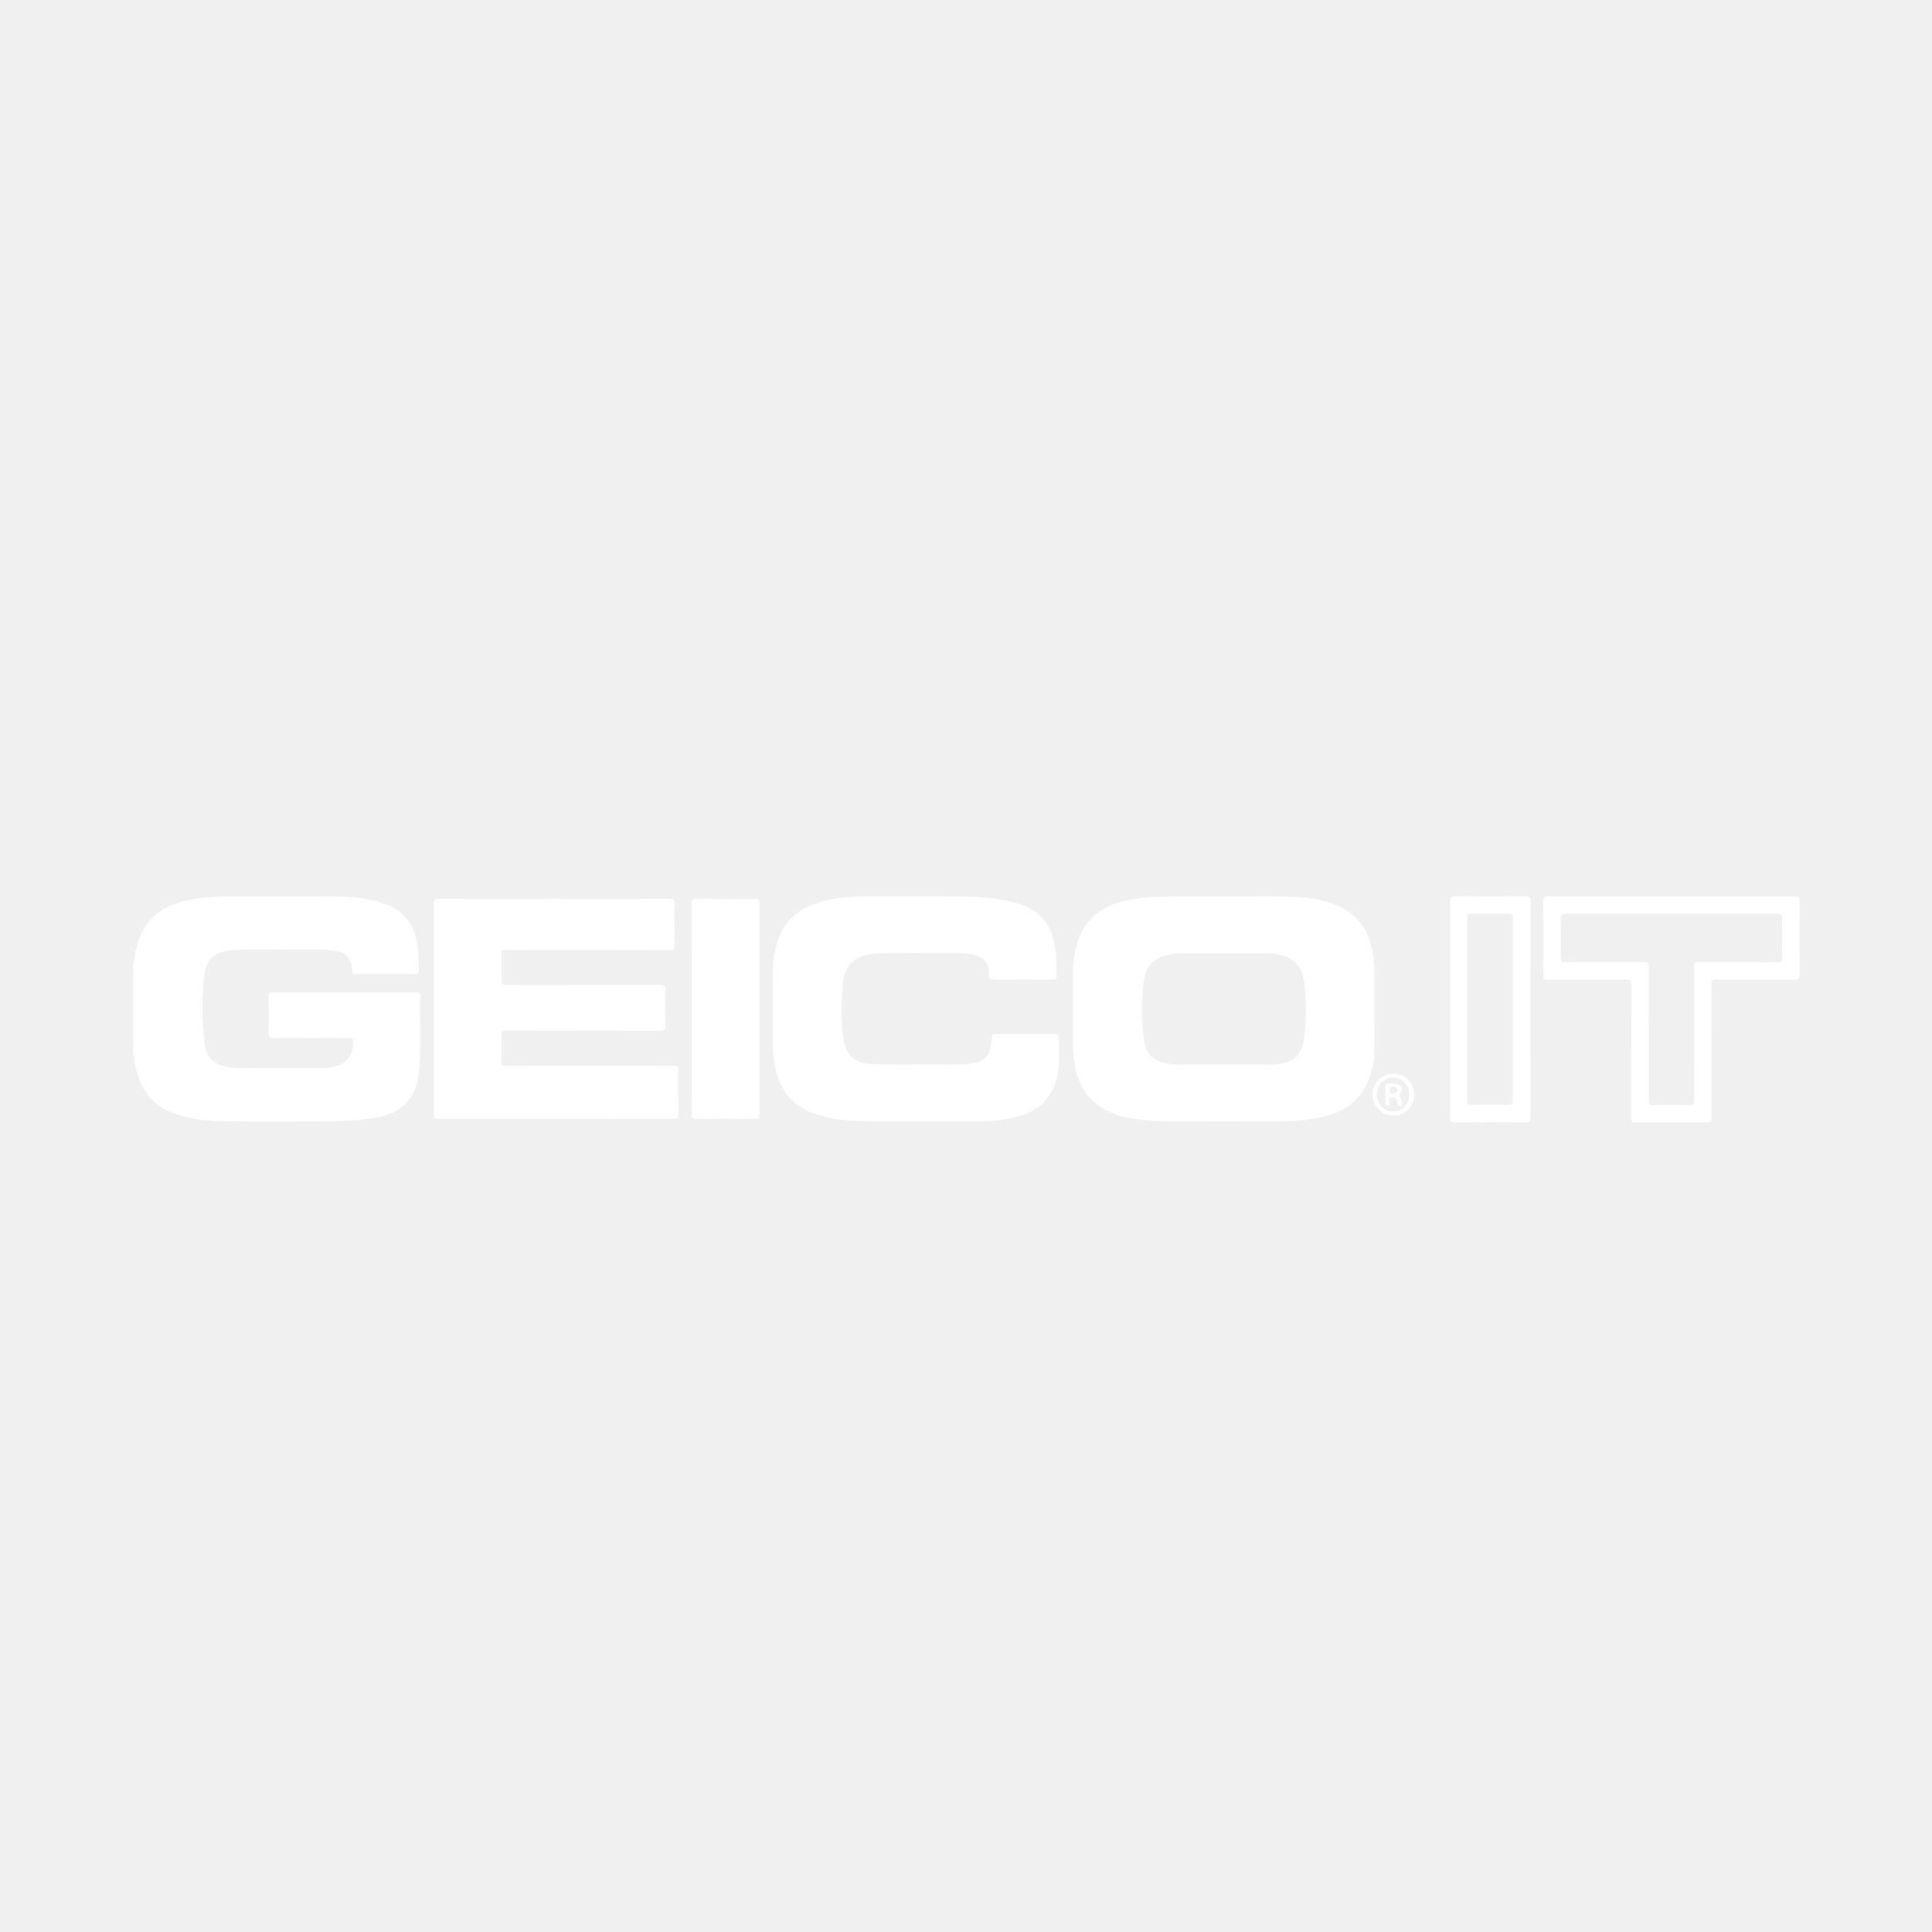
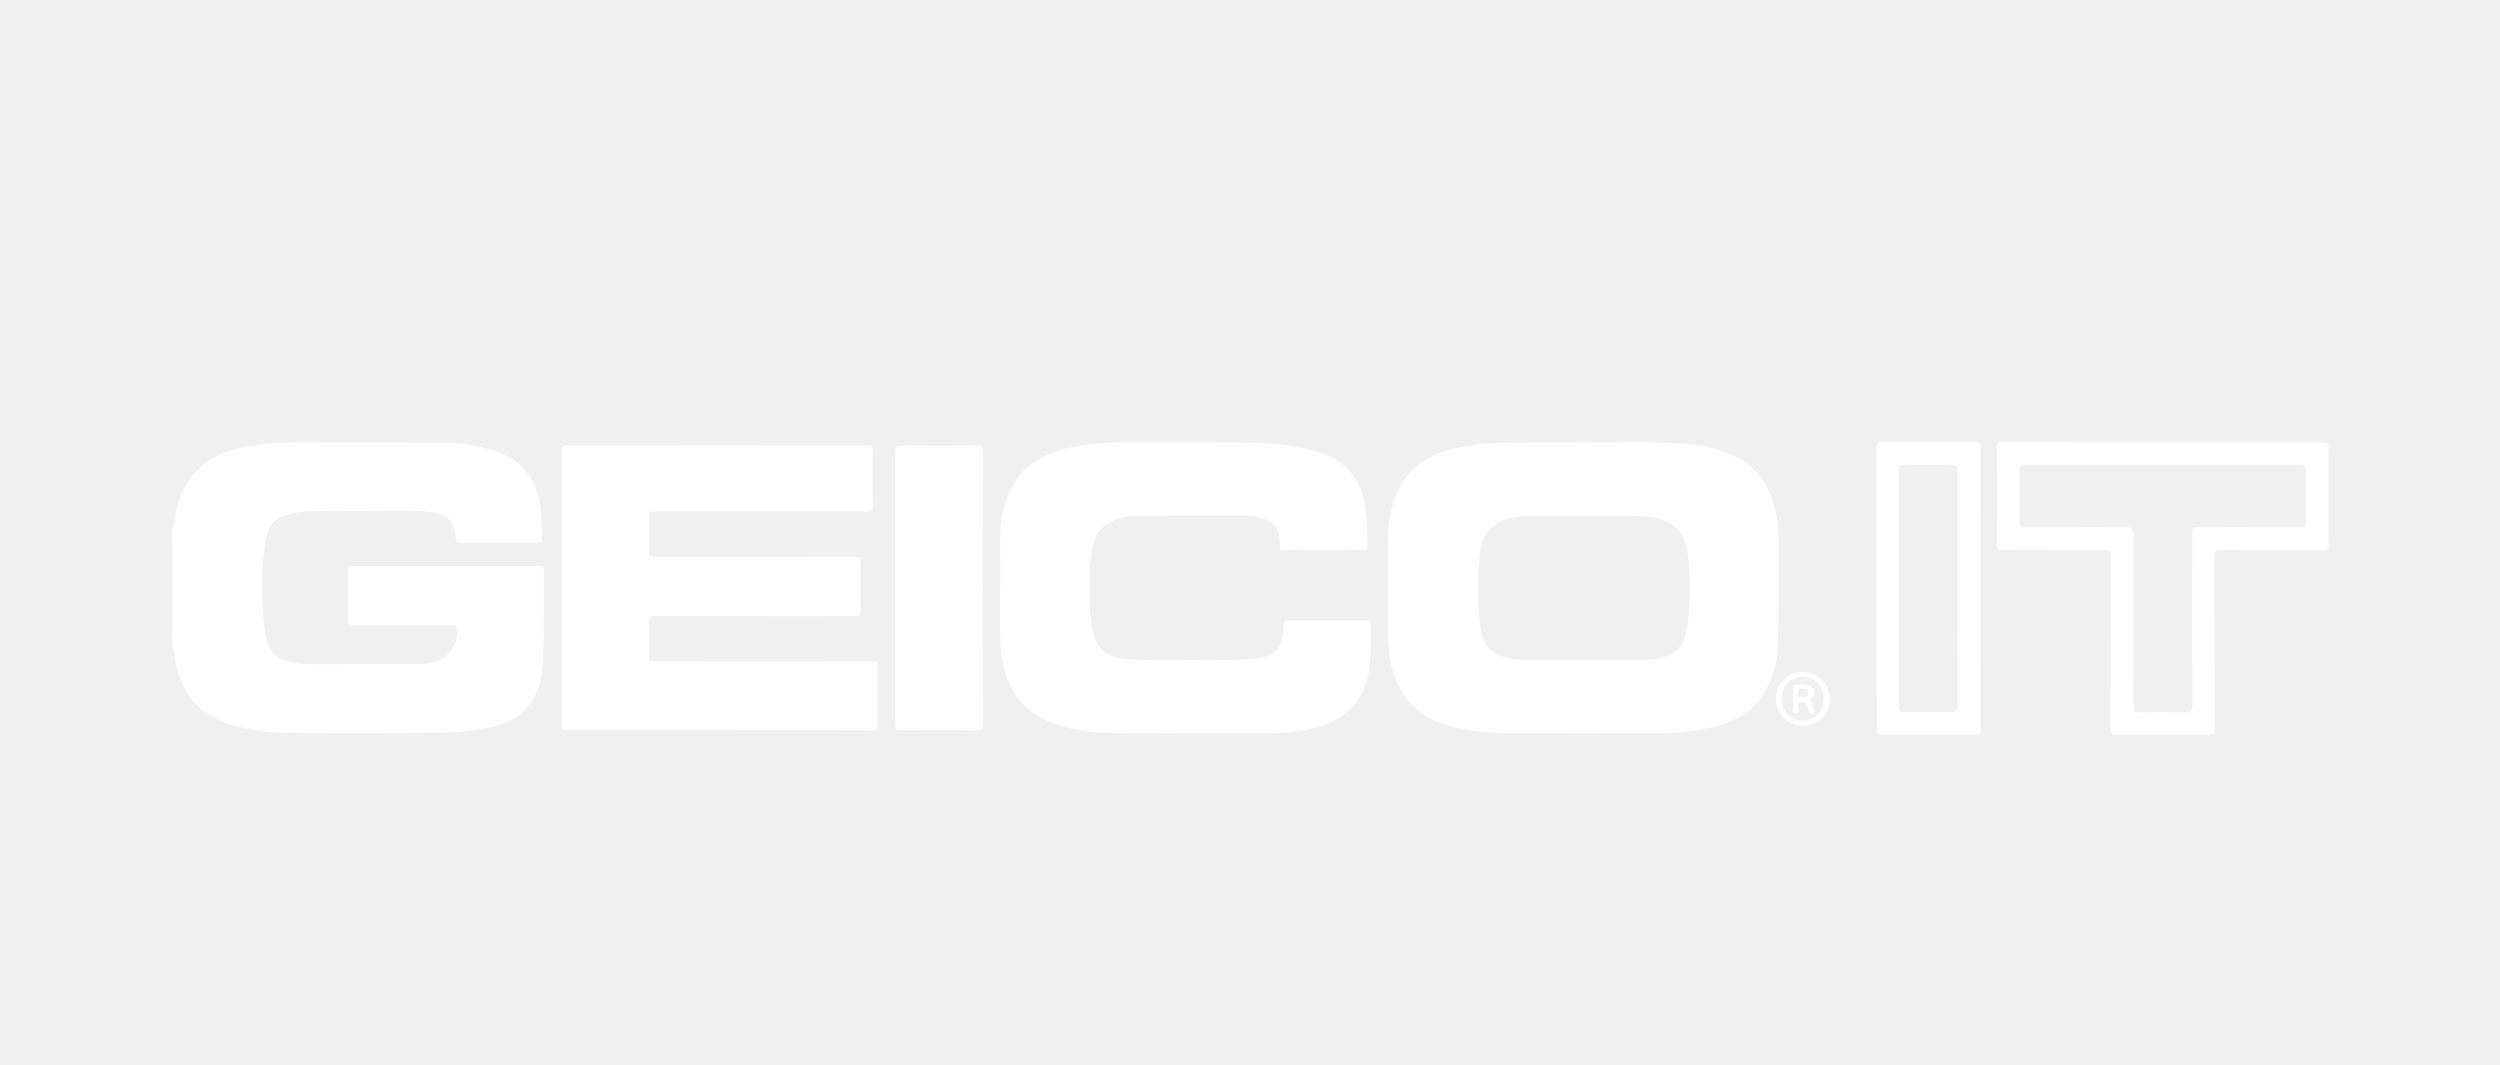
- <svg xmlns="http://www.w3.org/2000/svg" id="Layer_1" data-name="Layer 1" viewBox="0 0 1080 1080">
-   <defs>
-     <style>.cls-1{fill:#FFFFFF;}.cls-2{fill:#FFFFFF;}</style>
-   </defs>
-   <path class="cls-1" d="M74.42,538.67c1-1.86.76-4,1.16-5.95C79,515.61,88.54,506.34,106,503a126.55,126.55,0,0,1,24-1.91c19.91,0,39.82,0,59.74.12a78.59,78.59,0,0,1,24.17,3.59c12,4,18.19,12.45,19.62,24.78a128,128,0,0,1,.57,13c0,1.39-.22,1.94-1.8,1.93-11.16-.07-22.32,0-33.49,0-1,0-1.83.22-1.88-1.36-.33-10-6.34-11.64-12.8-12.08-8.66-.59-17.34-.26-26-.25s-17.5-.25-26.25.2a37.22,37.22,0,0,0-5.25.62c-7.47,1.47-11.34,5-12.32,13.34a147.25,147.25,0,0,0,.21,39.12c1.14,7.65,5.52,11.39,13.23,12.43a50.3,50.3,0,0,0,6.7.55q23.49,0,47-.06a21.91,21.91,0,0,0,9.11-1.94c4.91-2.27,8-9.06,6.42-14.06-.41-1.31-1.47-.74-2.22-.74-13.89,0-27.78-.09-41.67,0-2.3,0-3-.5-2.91-2.87.18-6.9.11-13.81,0-20.71,0-1.54.36-2.06,2-2q40.35.06,80.7,0c1.3,0,2.07.09,2,1.76-.24,13.56.49,27.14-.47,40.68-.54,7.66-2.39,14.93-8.29,20.44-4.82,4.51-10.89,6.27-17.19,7.4-9.37,1.68-18.85,1.75-28.31,1.83q-26.73.21-53.48,0c-9.38-.08-18.73-.74-27.79-3.65-14.36-4.61-21.72-14.81-24-29.29-.23-1.52,0-3.15-.94-4.53v-3.86c.78-.61.49-1.47.49-2.23q0-19.21,0-38.42c0-.76.28-1.62-.49-2.23Z" />
-   <path class="cls-2" d="M74.42,542.53c.77.61.49,1.47.49,2.23q0,19.22,0,38.42c0,.76.29,1.62-.49,2.23Z" />
-   <path class="cls-1" d="M686.51,501.08c11.6.25,25.73-.5,39.84.5,8.36.6,16.55,2,24.08,6,9.93,5.24,14.92,13.93,16.93,24.64a64,64,0,0,1,1,12.2c0,14.53.06,29.06-.15,43.59a43.41,43.41,0,0,1-4.12,17.91c-5,10.75-14.13,16-25.17,18.54a101.61,101.61,0,0,1-22.92,2.3q-31.8.15-63.59,0c-8.74,0-17.45-.68-26-3-15.34-4.27-23.61-14.56-25.86-30.05a77.86,77.86,0,0,1-.76-11.52c0-12.76,0-25.52,0-38.29a56.11,56.11,0,0,1,2.9-18.44c4.37-12.53,13.84-19,26.24-21.89,8.57-2,17.29-2.38,26.05-2.41C664.72,501.06,674.35,501.08,686.51,501.08Zm-2.4,94c8.68,0,17.35.07,26,0,11.78-.11,17.38-4.08,18.83-14.3a124.61,124.61,0,0,0,.1-32.17c-1-8.24-5.78-13.35-14-14.93a31.72,31.72,0,0,0-5.72-.71q-24.21-.12-48.42-.08a42,42,0,0,0-6.23.55c-8.81,1.29-14.18,6-15.25,14.8a123.23,123.23,0,0,0,.31,34.31c1,6.31,4.85,10.3,11.25,11.65a38.83,38.83,0,0,0,8.11.9Z" />
-   <path class="cls-1" d="M512.85,626.78c-11-.21-24.29.42-37.61-.42A79.18,79.18,0,0,1,458,623.5c-14.47-4.21-22.54-14-25-28.63a75.84,75.84,0,0,1-1-12.94c.06-13.57,0-27.15.14-40.71a47,47,0,0,1,3.95-18.7c5.25-11.79,15.23-17,27.16-19.48a118.63,118.63,0,0,1,23.94-2c16.79,0,33.57-.09,50.35.12,9.7.12,19.39.74,28.86,3.19,15,3.87,22,12,23.63,27.44.48,4.56.56,9.13.63,13.7,0,1.47-.24,2.12-1.94,2.1q-17-.1-34,0c-1.47,0-2.08-.38-1.88-1.89a14.15,14.15,0,0,0,0-2.16c-.14-4.77-2.36-7.78-6.86-9.39a27.36,27.36,0,0,0-9.24-1.36q-22.75,0-45.53.09a28.3,28.3,0,0,0-5.72.69c-8.82,1.9-13.21,6.43-14.24,16.08a137.88,137.88,0,0,0,0,29.57c1.2,11,6.18,15.32,17.56,15.65,11.08.33,22.16.17,33.24.12,6.5,0,13,.34,19.5-.36,9.06-1,12.17-4.2,12.72-13.37.2-3.2.2-3.2,3.43-3.2,10.68,0,21.36,0,32,0,1.68,0,2.4.23,2.32,2.17-.25,6.65.4,13.34-.75,20-2.34,13.44-10.74,21-23.57,24.26a83.49,83.49,0,0,1-20,2.3C536.89,626.85,526.05,626.78,512.85,626.78Z" />
-   <path class="cls-1" d="M311,625.41q-33,0-66,0c-1.84,0-2.4-.4-2.4-2.34q.09-59.15,0-118.27c0-1.94.54-2.35,2.39-2.35q64.92.08,129.84,0c1.8,0,2.25.43,2.23,2.23q-.16,11.81,0,23.61c0,2.11-.42,2.77-2.69,2.77q-45.4-.14-90.81-.05c-3.53,0-3.13-.47-3.14,3.25,0,4.58.11,9.16-.06,13.73-.08,2.13.52,2.66,2.65,2.66,28.67-.08,57.33,0,86-.11,2.4,0,3.1.52,3,3-.2,6.66-.16,13.33,0,20,0,2.09-.46,2.68-2.63,2.67-28.74-.08-57.49,0-86.23-.1-2.11,0-2.9.41-2.81,2.71.2,4.81.17,9.63,0,14.45-.06,2,.56,2.51,2.55,2.51q46.6-.09,93.22,0c3.48,0,3-.38,3.06,3.09,0,8-.06,16.06.06,24.09,0,2-.46,2.53-2.49,2.52C354.87,625.38,333,625.41,311,625.41Z" />
-   <path class="cls-1" d="M934.43,501.08q34.56,0,69.11,0c1.82,0,2.41.36,2.4,2.32q-.15,21,0,41.9c0,1.88-.46,2.4-2.36,2.39-14.69-.08-29.39,0-44.08-.11-2.4,0-2.81.68-2.81,2.92.09,24.8,0,49.61.1,74.42,0,1.94-.38,2.53-2.44,2.51q-20-.17-40,0c-2,0-2.5-.44-2.49-2.47.08-24.88,0-49.77.11-74.66,0-2.25-.64-2.72-2.77-2.7-14.69.09-29.38,0-44.07.08-1.83,0-2.43-.36-2.42-2.33q.13-21,0-41.91c0-1.86.43-2.37,2.34-2.36C888.19,501.11,911.31,501.08,934.43,501.08Zm-.08,9.72c-19.83,0-39.66,0-59.5,0-1.86,0-2.44.43-2.41,2.37q.18,11.08,0,22.16c0,2,.45,2.55,2.48,2.54,14.53-.09,29.07,0,43.6-.1,2.4,0,3.2.45,3.19,3.06-.12,24.82-.05,49.63-.11,74.44,0,1.82.36,2.48,2.35,2.44q10.23-.2,20.47,0c2.12.05,2.66-.49,2.65-2.63-.08-24.9,0-49.79-.1-74.68,0-2.13.52-2.64,2.64-2.63,14.77.1,29.54,0,44.32.1,1.77,0,2.32-.4,2.29-2.25q-.18-11.07,0-22.16c0-2.06-.41-2.69-2.61-2.68C973.86,510.84,954.11,510.8,934.35,510.8Z" />
-   <path class="cls-1" d="M386.68,564c0-19.67,0-39.33-.05-59,0-1.94.36-2.55,2.44-2.53,11.07.12,22.15.1,33.22,0,1.79,0,2.28.4,2.28,2.23q-.09,59.24,0,118.46c0,1.77-.38,2.29-2.23,2.28q-16.74-.15-33.47,0c-1.81,0-2.23-.45-2.23-2.24C386.7,603.47,386.68,583.73,386.68,564Z" />
-   <path class="cls-1" d="M810.65,564.24c0-20.24,0-40.47,0-60.71,0-2,.45-2.51,2.48-2.5,13.33.1,26.66.08,40,0,1.77,0,2.45.27,2.45,2.3q-.1,60.82,0,121.66c0,1.9-.49,2.38-2.38,2.37q-20.11-.12-40.23,0c-2,0-2.29-.68-2.29-2.44Q810.7,594.61,810.65,564.24Zm35,.21c0-17.1,0-34.2,0-51.3,0-1.91-.53-2.42-2.42-2.39-7,.11-14,.09-20.95,0-1.61,0-2,.47-2,2q.07,51.42,0,102.84c0,1.55.37,2,2,2,6.91-.09,13.81-.13,20.71,0,2.11,0,2.69-.49,2.68-2.64C845.6,598.17,845.65,581.31,845.65,564.45Z" />
-   <path class="cls-2" d="M790.5,611.87a11.35,11.35,0,0,1-11.69,11.71,11.66,11.66,0,1,1,.16-23.32A11.33,11.33,0,0,1,790.5,611.87Zm-2.7-.06a9.06,9.06,0,1,0-18.09.28,9,9,0,0,0,9.34,9.18C784.13,621.22,787.84,617.21,787.8,611.81Z" />
-   <path class="cls-2" d="M784.11,618c-1.83.72-2.74.05-3-1.79a6.51,6.51,0,0,0-.56-1.82c-.6-1.26-1.8-1.2-2.92-1.1-1.29.12-.59,1.23-.83,1.88-.38,1,1,3-1.13,3s-1-1.91-1.11-2.91c-.18-2.55,0-5.13-.09-7.68-.05-1.26.44-1.77,1.6-1.82a15,15,0,0,1,5,.18c2.82.85,3.59,3.43,1.54,5.5-.65.67-.79,1-.12,1.61a2.43,2.43,0,0,1,.57,1C783.44,615.41,783.76,616.72,784.11,618Zm-7.31-8.45c-.23,1.12.05,1.93,1.57,1.76,1.3-.15,2.82-.25,2.83-1.89s-1.49-1.75-2.81-1.88C776.87,607.43,776.63,608.26,776.8,609.59Z" />
+ <svg xmlns="http://www.w3.org/2000/svg" version="1.1" id="Layer_1" x="0px" y="0px" viewBox="0 0 1080 460" style="enable-background:new 0 0 1080 460;" xml:space="preserve">
+   <style type="text/css">
+ 	.st0{fill:#FFFFFF;}
+ </style>
+   <path class="st0" d="M74.4,228.7c1-1.9,0.8-4,1.2-6c3.4-17.1,13-26.4,30.4-29.7c7.9-1.4,16-2,24-1.9c19.9,0,39.8,0,59.7,0.1  c8.2-0.1,16.3,1.1,24.2,3.6c12,4,18.2,12.5,19.6,24.8c0.4,4.3,0.6,8.7,0.6,13c0,1.4-0.2,1.9-1.8,1.9c-11.2-0.1-22.3,0-33.5,0  c-1,0-1.8,0.2-1.9-1.4c-0.3-10-6.3-11.6-12.8-12.1c-8.7-0.6-17.3-0.3-26-0.2s-17.5-0.2-26.2,0.2c-1.8,0.1-3.5,0.3-5.2,0.6  c-7.5,1.5-11.3,5-12.3,13.3c-1.7,13-1.6,26.1,0.2,39.1c1.1,7.7,5.5,11.4,13.2,12.4c2.2,0.3,4.5,0.5,6.7,0.5c15.7,0,31.3,0,47-0.1  c3.1,0,6.2-0.6,9.1-1.9c4.9-2.3,8-9.1,6.4-14.1c-0.4-1.3-1.5-0.7-2.2-0.7c-13.9,0-27.8-0.1-41.7,0c-2.3,0-3-0.5-2.9-2.9  c0.2-6.9,0.1-13.8,0-20.7c0-1.5,0.4-2.1,2-2c26.9,0,53.8,0,80.7,0c1.3,0,2.1,0.1,2,1.8c-0.2,13.6,0.5,27.1-0.5,40.7  c-0.5,7.7-2.4,14.9-8.3,20.4c-4.8,4.5-10.9,6.3-17.2,7.4c-9.4,1.7-18.9,1.8-28.3,1.8c-17.8,0.1-35.6,0.1-53.5,0  c-9.4-0.1-18.7-0.7-27.8-3.7c-14.4-4.6-21.7-14.8-24-29.3c-0.2-1.5,0-3.2-0.9-4.5v-3.9c0.8-0.6,0.5-1.5,0.5-2.2  c0-12.8,0-25.6,0-38.4c0-0.8,0.3-1.6-0.5-2.2L74.4,228.7z" />
+   <path class="st0" d="M74.4,232.5c0.8,0.6,0.5,1.5,0.5,2.2c0,12.8,0,25.6,0,38.4c0,0.8,0.3,1.6-0.5,2.2V232.5z" />
+   <path class="st0" d="M686.5,191.1c11.6,0.2,25.7-0.5,39.8,0.5c8.4,0.6,16.5,2,24.1,6c9.9,5.2,14.9,13.9,16.9,24.6  c0.7,4,1.1,8.1,1,12.2c0,14.5,0.1,29.1-0.2,43.6c-0.1,6.2-1.5,12.3-4.1,17.9c-5,10.8-14.1,16-25.2,18.5c-7.5,1.6-15.2,2.4-22.9,2.3  c-21.2,0.1-42.4,0.1-63.6,0c-8.7,0-17.5-0.7-26-3c-15.3-4.3-23.6-14.6-25.9-30c-0.5-3.8-0.8-7.7-0.8-11.5c0-12.8,0-25.5,0-38.3  c-0.1-6.3,0.9-12.5,2.9-18.4c4.4-12.5,13.8-19,26.2-21.9c8.6-2,17.3-2.4,26-2.4C664.7,191.1,674.3,191.1,686.5,191.1z M684.1,285.1  c8.7,0,17.3,0.1,26,0c11.8-0.1,17.4-4.1,18.8-14.3c1.4-10.7,1.5-21.5,0.1-32.2c-1-8.2-5.8-13.3-14-14.9c-1.9-0.4-3.8-0.6-5.7-0.7  c-16.1-0.1-32.3-0.1-48.4-0.1c-2.1,0-4.2,0.2-6.2,0.5c-8.8,1.3-14.2,6-15.2,14.8c-1.5,11.4-1.4,22.9,0.3,34.3  c1,6.3,4.8,10.3,11.2,11.7c2.7,0.6,5.4,0.9,8.1,0.9L684.1,285.1z" />
+   <path class="st0" d="M512.8,316.8c-11-0.2-24.3,0.4-37.6-0.4c-5.8-0.3-11.6-1.3-17.2-2.9c-14.5-4.2-22.5-14-25-28.6  c-0.7-4.3-1-8.6-1-12.9c0.1-13.6,0-27.2,0.1-40.7c0-6.4,1.4-12.8,4-18.7c5.2-11.8,15.2-17,27.2-19.5c7.9-1.5,15.9-2.1,23.9-2  c16.8,0,33.6-0.1,50.4,0.1c9.7,0.1,19.4,0.7,28.9,3.2c15,3.9,22,12,23.6,27.4c0.5,4.6,0.6,9.1,0.6,13.7c0,1.5-0.2,2.1-1.9,2.1  c-11.3-0.1-22.7-0.1-34,0c-1.5,0-2.1-0.4-1.9-1.9c0.1-0.7,0.1-1.4,0-2.2c-0.1-4.8-2.4-7.8-6.9-9.4c-3-1-6.1-1.4-9.2-1.4  c-15.2,0-30.3,0-45.5,0.1c-1.9,0-3.8,0.3-5.7,0.7c-8.8,1.9-13.2,6.4-14.2,16.1c-1.1,9.8-1.1,19.7,0,29.6c1.2,11,6.2,15.3,17.6,15.7  c11.1,0.3,22.2,0.2,33.2,0.1c6.5,0,13,0.3,19.5-0.4c9.1-1,12.2-4.2,12.7-13.4c0.2-3.2,0.2-3.2,3.4-3.2c10.7,0,21.4,0,32,0  c1.7,0,2.4,0.2,2.3,2.2c-0.2,6.7,0.4,13.3-0.8,20c-2.3,13.4-10.7,21-23.6,24.3c-6.5,1.6-13.3,2.3-20,2.3  C536.9,316.8,526,316.8,512.8,316.8z" />
+   <path class="st0" d="M311,315.4c-22,0-44,0-66,0c-1.8,0-2.4-0.4-2.4-2.3c0.1-39.4,0.1-78.9,0-118.3c0-1.9,0.5-2.4,2.4-2.4  c43.3,0.1,86.6,0.1,129.8,0c1.8,0,2.2,0.4,2.2,2.2c-0.1,7.9-0.1,15.7,0,23.6c0,2.1-0.4,2.8-2.7,2.8c-30.3-0.1-60.5-0.1-90.8,0  c-3.5,0-3.1-0.5-3.1,3.2c0,4.6,0.1,9.2-0.1,13.7c-0.1,2.1,0.5,2.7,2.6,2.7c28.7-0.1,57.3,0,86-0.1c2.4,0,3.1,0.5,3,3  c-0.2,6.7-0.2,13.3,0,20c0,2.1-0.5,2.7-2.6,2.7c-28.7-0.1-57.5,0-86.2-0.1c-2.1,0-2.9,0.4-2.8,2.7c0.2,4.8,0.2,9.6,0,14.5  c-0.1,2,0.6,2.5,2.5,2.5c31.1-0.1,62.1-0.1,93.2,0c3.5,0,3-0.4,3.1,3.1c0,8-0.1,16.1,0.1,24.1c0,2-0.5,2.5-2.5,2.5  C354.9,315.4,333,315.4,311,315.4z" />
+   <path class="st0" d="M934.4,191.1c23,0,46.1,0,69.1,0c1.8,0,2.4,0.4,2.4,2.3c-0.1,14-0.1,28,0,41.9c0,1.9-0.5,2.4-2.4,2.4  c-14.7-0.1-29.4,0-44.1-0.1c-2.4,0-2.8,0.7-2.8,2.9c0.1,24.8,0,49.6,0.1,74.4c0,1.9-0.4,2.5-2.4,2.5c-13.3-0.1-26.7-0.1-40,0  c-2,0-2.5-0.4-2.5-2.5c0.1-24.9,0-49.8,0.1-74.7c0-2.2-0.6-2.7-2.8-2.7c-14.7,0.1-29.4,0-44.1,0.1c-1.8,0-2.4-0.4-2.4-2.3  c0.1-14,0.1-28,0-41.9c0-1.9,0.4-2.4,2.3-2.4C888.2,191.1,911.3,191.1,934.4,191.1z M934.3,200.8c-19.8,0-39.7,0-59.5,0  c-1.9,0-2.4,0.4-2.4,2.4c0.1,7.4,0.1,14.8,0,22.2c0,2,0.5,2.5,2.5,2.5c14.5-0.1,29.1,0,43.6-0.1c2.4,0,3.2,0.5,3.2,3.1  c-0.1,24.8,0,49.6-0.1,74.4c0,1.8,0.4,2.5,2.3,2.4c6.8-0.1,13.6-0.1,20.5,0c2.1,0,2.7-0.5,2.7-2.6c-0.1-24.9,0-49.8-0.1-74.7  c0-2.1,0.5-2.6,2.6-2.6c14.8,0.1,29.5,0,44.3,0.1c1.8,0,2.3-0.4,2.3-2.2c-0.1-7.4-0.1-14.8,0-22.2c0-2.1-0.4-2.7-2.6-2.7  C973.9,200.8,954.1,200.8,934.3,200.8z" />
+   <path class="st0" d="M386.7,254c0-19.7,0-39.3,0-59c0-1.9,0.4-2.5,2.4-2.5c11.1,0.1,22.1,0.1,33.2,0c1.8,0,2.3,0.4,2.3,2.2  c-0.1,39.5-0.1,79,0,118.5c0,1.8-0.4,2.3-2.2,2.3c-11.2-0.1-22.3-0.1-33.5,0c-1.8,0-2.2-0.5-2.2-2.2  C386.7,293.5,386.7,273.7,386.7,254z" />
+   <path class="st0" d="M810.7,254.2c0-20.2,0-40.5,0-60.7c0-2,0.5-2.5,2.5-2.5c13.3,0.1,26.7,0.1,40,0c1.8,0,2.5,0.3,2.5,2.3  c-0.1,40.5-0.1,81.1,0,121.7c0,1.9-0.5,2.4-2.4,2.4c-13.4-0.1-26.8-0.1-40.2,0c-2,0-2.3-0.7-2.3-2.4  C810.7,294.7,810.7,274.5,810.7,254.2z M845.7,254.5c0-17.1,0-34.2,0-51.3c0-1.9-0.5-2.4-2.4-2.4c-7,0.1-14,0.1-21,0  c-1.6,0-2,0.5-2,2c0,34.3,0,68.6,0,102.8c0,1.5,0.4,2,2,2c6.9-0.1,13.8-0.1,20.7,0c2.1,0,2.7-0.5,2.7-2.6  C845.6,288.2,845.7,271.3,845.7,254.5z" />
+   <path class="st0" d="M790.5,301.9c0.2,6.3-4.7,11.5-11,11.7c-0.2,0-0.5,0-0.7,0c-6.4,0-11.6-5.3-11.6-11.7s5.3-11.6,11.7-11.6l0,0  c6.3-0.1,11.4,4.9,11.5,11.1C790.5,301.5,790.5,301.7,790.5,301.9z M787.8,301.8c0.2-5-3.7-9.2-8.7-9.4c-5-0.2-9.2,3.7-9.4,8.7  c0,0.3,0,0.7,0,1c-0.1,5,3.8,9.1,8.8,9.2c0.2,0,0.4,0,0.5,0C784.1,311.2,787.8,307.2,787.8,301.8z" />
+   <path class="st0" d="M784.1,308c-1.8,0.7-2.7,0-3-1.8c-0.1-0.6-0.3-1.2-0.6-1.8c-0.6-1.3-1.8-1.2-2.9-1.1c-1.3,0.1-0.6,1.2-0.8,1.9  c-0.4,1,1,3-1.1,3s-1-1.9-1.1-2.9c-0.2-2.5,0-5.1-0.1-7.7c0-1.3,0.4-1.8,1.6-1.8c1.7-0.2,3.4-0.2,5,0.2c2.8,0.8,3.6,3.4,1.5,5.5  c-0.7,0.7-0.8,1-0.1,1.6c0.3,0.3,0.5,0.6,0.6,1C783.4,305.4,783.8,306.7,784.1,308z M776.8,299.5c-0.2,1.1,0,1.9,1.6,1.8  c1.3-0.2,2.8-0.2,2.8-1.9s-1.5-1.8-2.8-1.9C776.9,297.4,776.6,298.3,776.8,299.5L776.8,299.5z" />
</svg>
